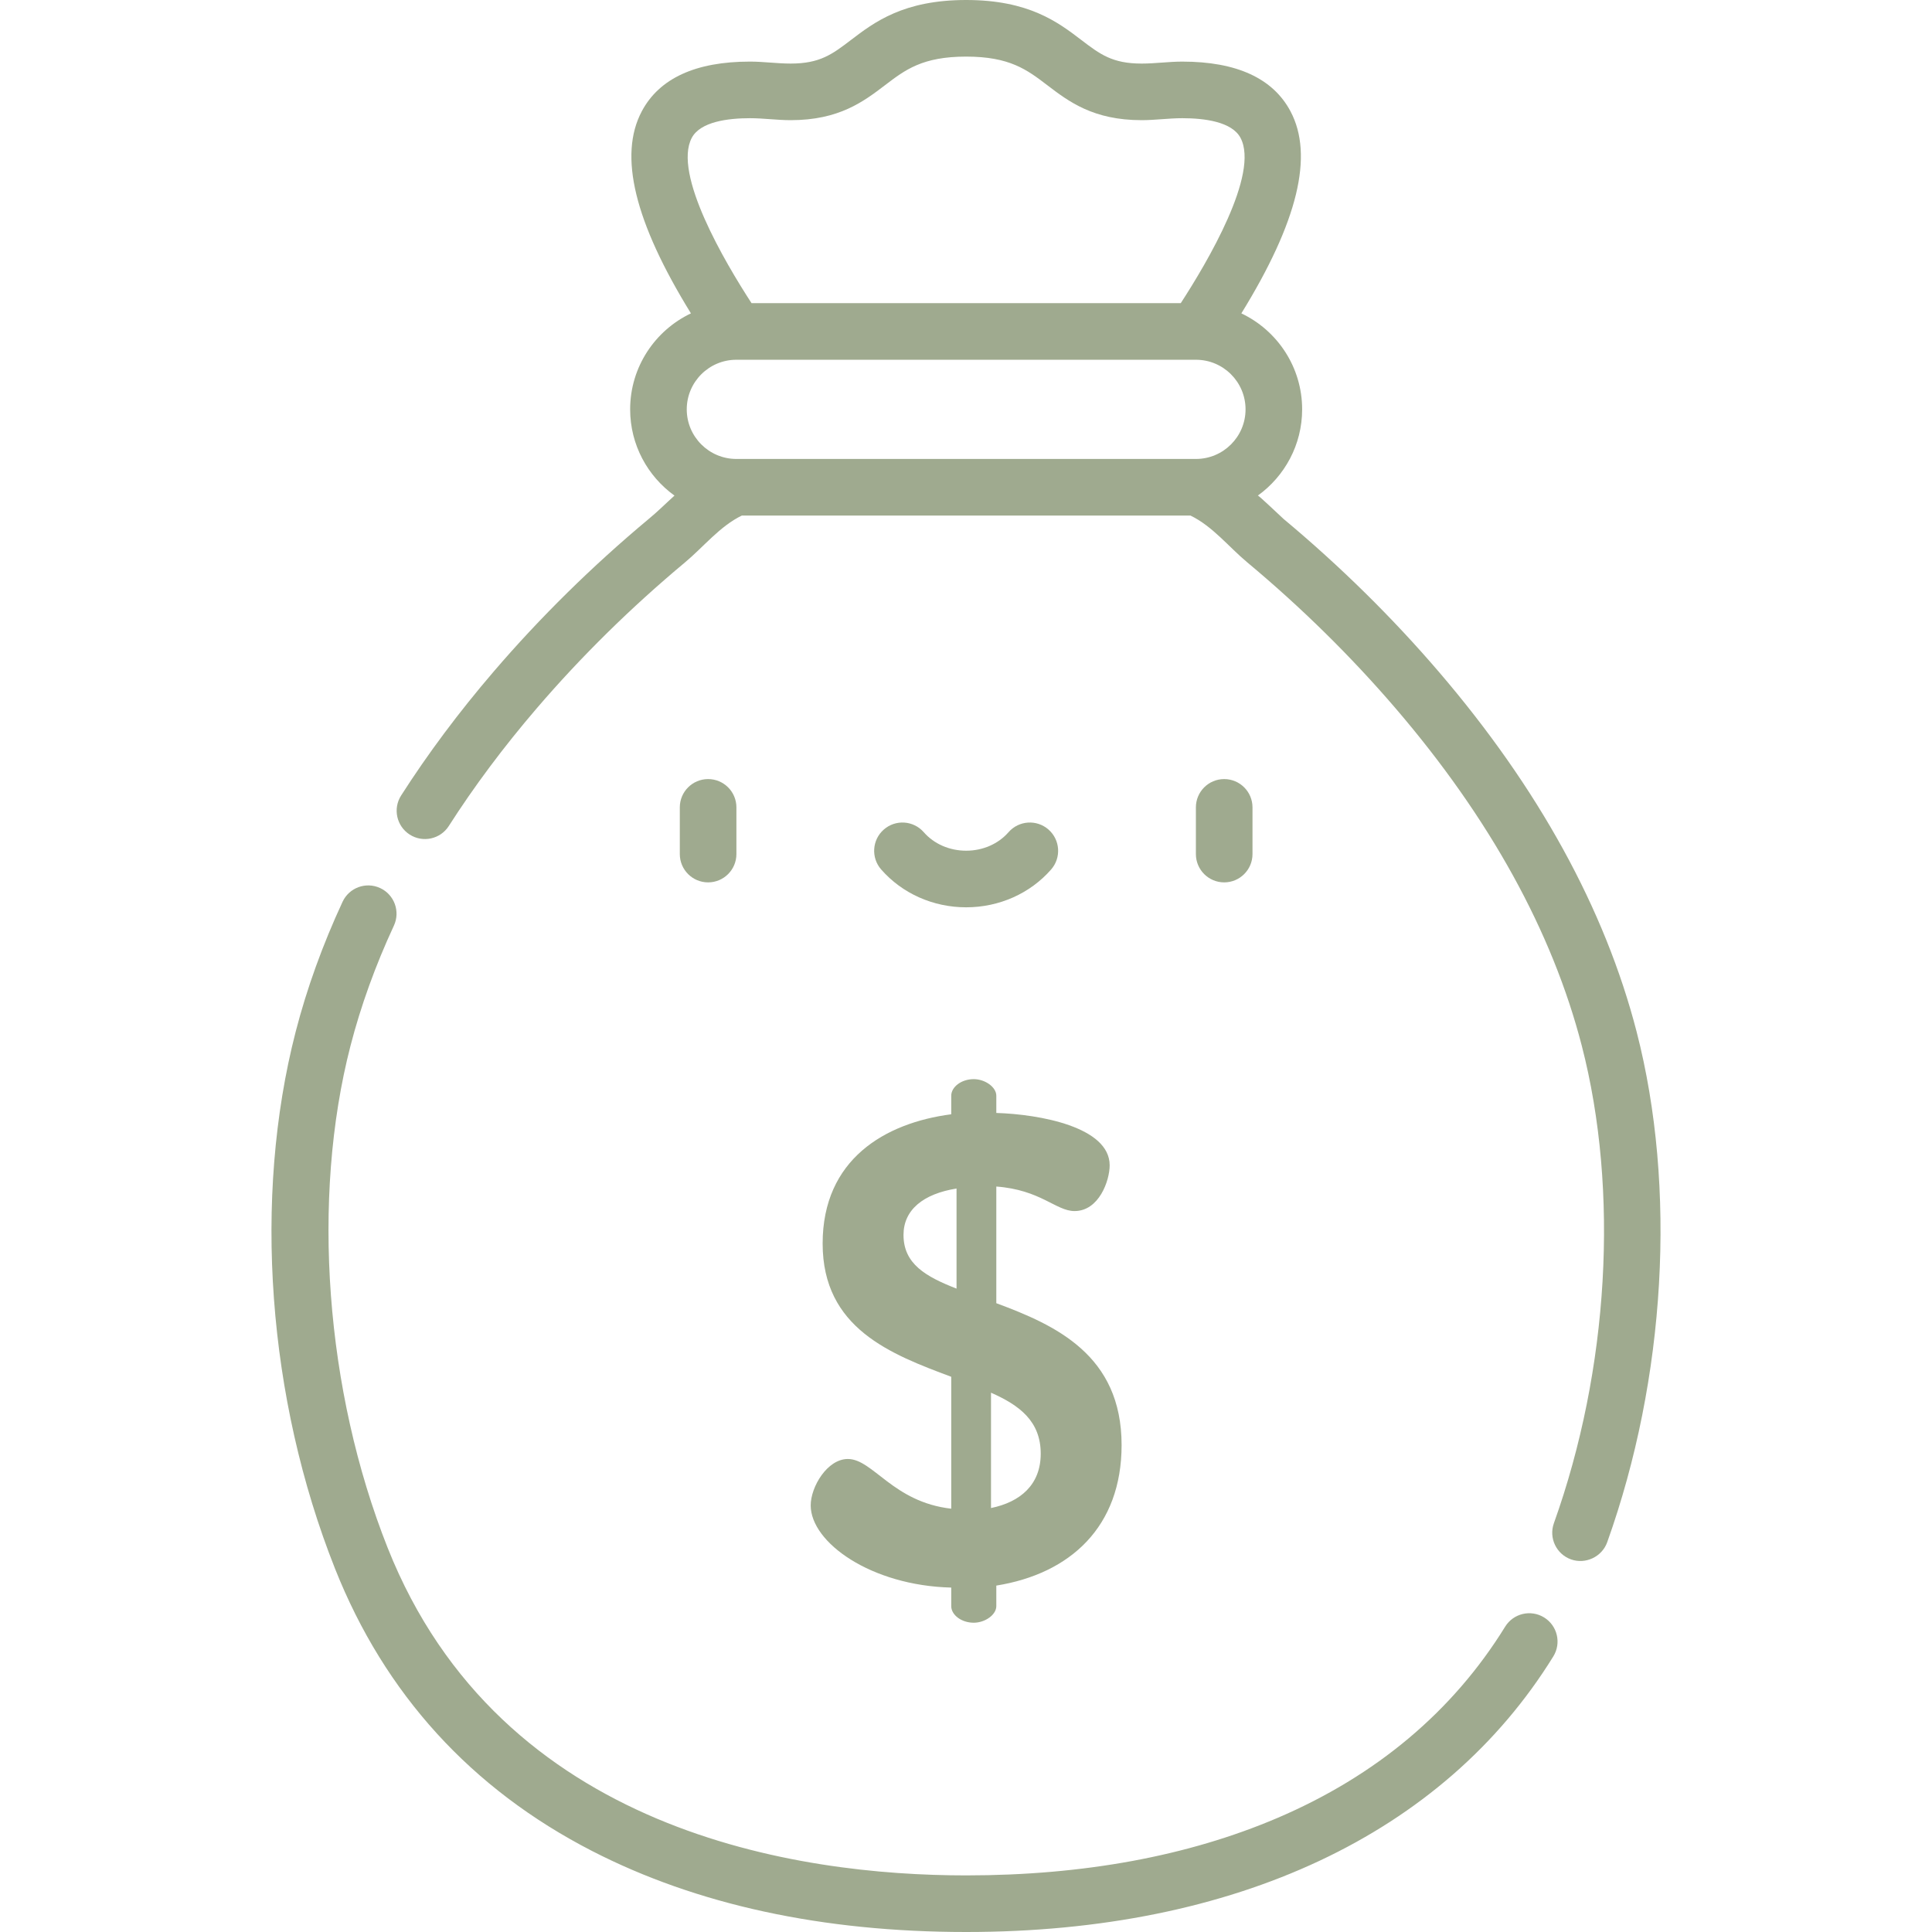
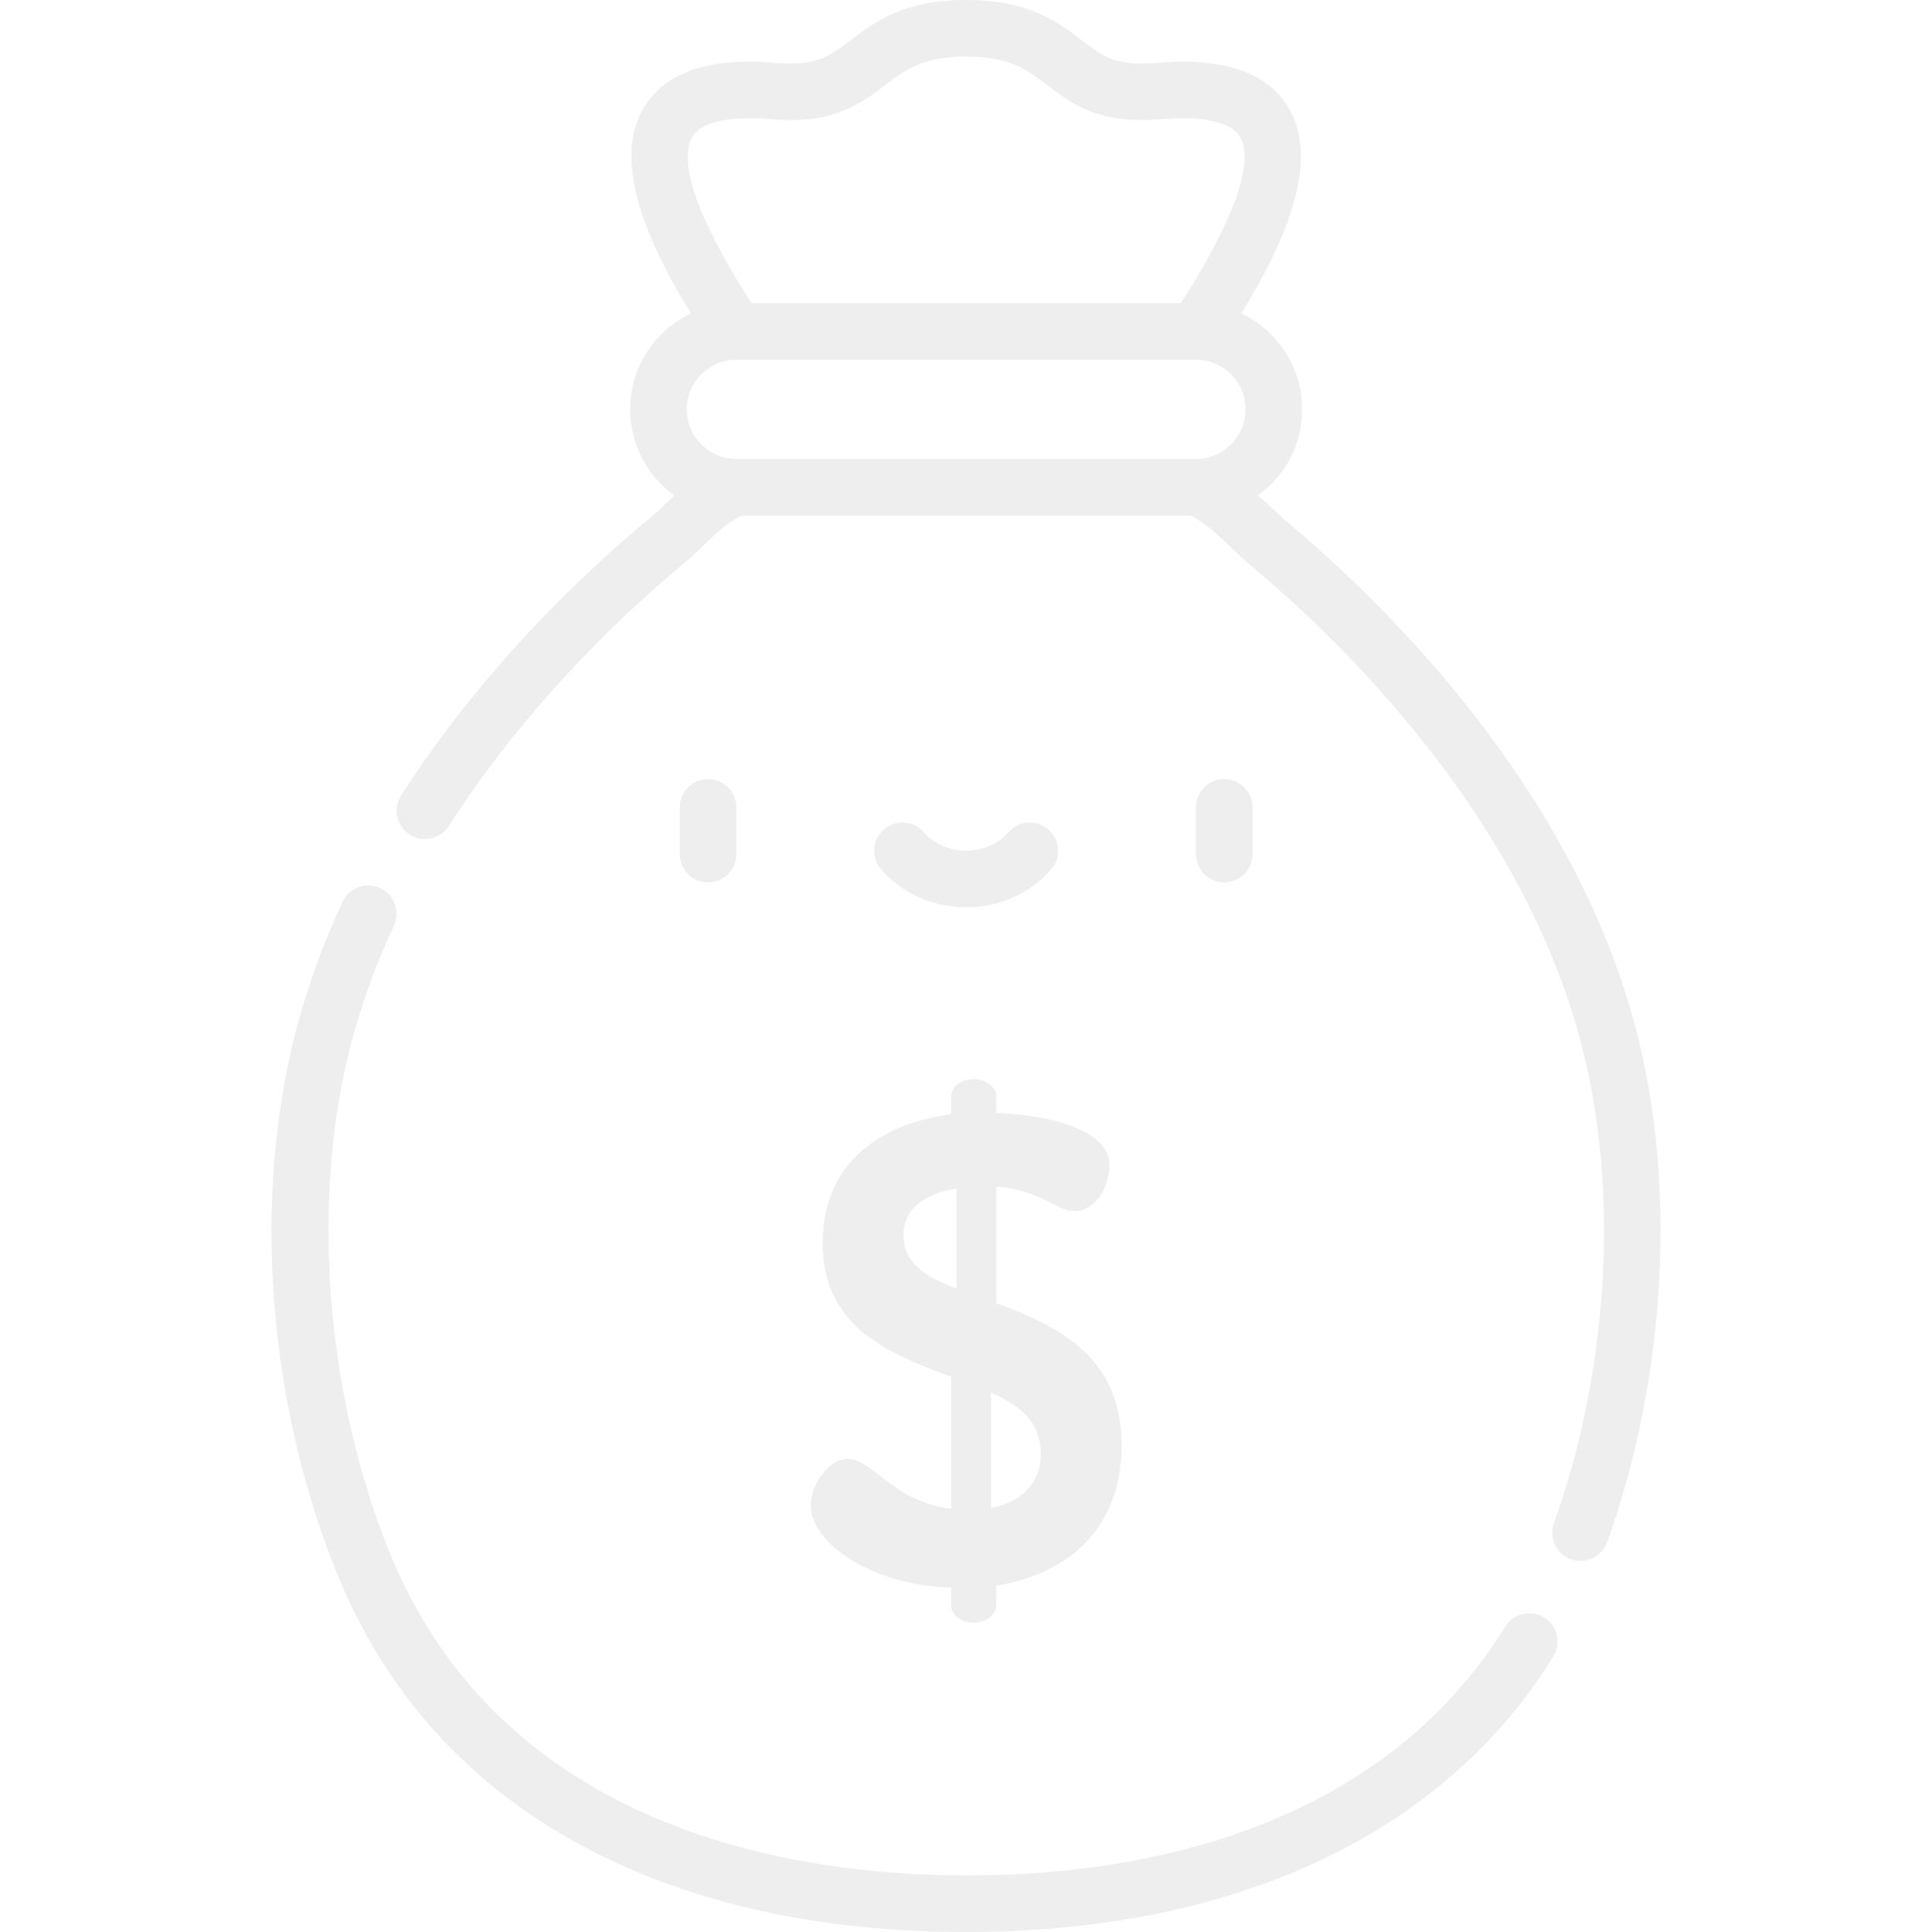
- <svg xmlns="http://www.w3.org/2000/svg" version="1.1" id="Capa_1" x="0px" y="0px" viewBox="0 0 512 512" style="enable-background:new 0 0 512 512;" xml:space="preserve" width="512px" height="512px">
+ <svg xmlns="http://www.w3.org/2000/svg" version="1.1" id="Capa_1" x="0px" y="0px" viewBox="0 0 512 512" style="enable-background:new 0 0 512 512;" xml:space="preserve" width="512" height="512" class="">
  <g>
    <g>
      <g>
-         <path d="M264.033,345.362v-30.918c11.77,0.878,15.81,6.5,20.729,6.5c6.501,0,9.312-8.082,9.312-12.122    c0-10.19-18.622-13.527-30.04-13.879v-4.567c0-2.283-2.987-4.392-5.973-4.392c-3.337,0-5.973,2.108-5.973,4.392v4.919    c-17.567,2.284-34.08,11.945-34.08,34.257c0,22.486,18.094,29.337,34.08,35.31v34.958c-15.459-1.757-20.729-13.174-27.405-13.174    c-5.446,0-9.838,7.378-9.838,12.296c0,9.838,15.987,21.257,37.243,21.784v4.919c-0.001,2.283,2.635,4.392,5.972,4.392    c2.987,0,5.973-2.108,5.973-4.392v-5.446c19.675-3.163,33.202-15.636,33.202-37.244    C297.235,359.064,279.668,351.158,264.033,345.362z M253.493,341.498c-8.082-3.163-14.054-6.5-14.054-14.23    c0-6.676,5.27-10.891,14.054-12.297V341.498z M262.627,399.646v-30.568c7.554,3.338,13.176,7.554,13.176,16.162    C275.803,393.496,270.357,398.064,262.627,399.646z" data-original="#000000" class="active-path" data-old_color="#000000" fill="#9FAA8F" />
+         <path d="M264.033,345.362v-30.918c11.77,0.878,15.81,6.5,20.729,6.5c6.501,0,9.312-8.082,9.312-12.122    c0-10.19-18.622-13.527-30.04-13.879v-4.567c0-2.283-2.987-4.392-5.973-4.392c-3.337,0-5.973,2.108-5.973,4.392v4.919    c-17.567,2.284-34.08,11.945-34.08,34.257c0,22.486,18.094,29.337,34.08,35.31v34.958c-15.459-1.757-20.729-13.174-27.405-13.174    c-5.446,0-9.838,7.378-9.838,12.296c0,9.838,15.987,21.257,37.243,21.784v4.919c-0.001,2.283,2.635,4.392,5.972,4.392    c2.987,0,5.973-2.108,5.973-4.392v-5.446c19.675-3.163,33.202-15.636,33.202-37.244    C297.235,359.064,279.668,351.158,264.033,345.362z M253.493,341.498c-8.082-3.163-14.054-6.5-14.054-14.23    c0-6.676,5.27-10.891,14.054-12.297V341.498z M262.627,399.646v-30.568c7.554,3.338,13.176,7.554,13.176,16.162    C275.803,393.496,270.357,398.064,262.627,399.646z" data-original="#000000" class="active-path" data-old_color="#000000" style="fill:#EEEEEE" />
      </g>
    </g>
    <g>
      <g>
-         <path d="M187.656,206.463c-4.142,0-7.5,3.358-7.5,7.5v12.376c0,4.142,3.358,7.5,7.5,7.5c4.142,0,7.5-3.358,7.5-7.5v-12.376    C195.156,209.821,191.798,206.463,187.656,206.463z" data-original="#000000" class="active-path" data-old_color="#000000" fill="#9FAA8F" />
+         <path d="M187.656,206.463c-4.142,0-7.5,3.358-7.5,7.5v12.376c0,4.142,3.358,7.5,7.5,7.5c4.142,0,7.5-3.358,7.5-7.5v-12.376    C195.156,209.821,191.798,206.463,187.656,206.463z" data-original="#000000" class="active-path" data-old_color="#000000" style="fill:#EEEEEE" />
      </g>
    </g>
    <g>
      <g>
-         <path d="M324.424,206.463c-4.142,0-7.5,3.358-7.5,7.5v12.376c0,4.142,3.358,7.5,7.5,7.5c4.142,0,7.5-3.358,7.5-7.5v-12.376    C331.924,209.821,328.566,206.463,324.424,206.463z" data-original="#000000" class="active-path" data-old_color="#000000" fill="#9FAA8F" />
+         <path d="M324.424,206.463c-4.142,0-7.5,3.358-7.5,7.5v12.376c0,4.142,3.358,7.5,7.5,7.5c4.142,0,7.5-3.358,7.5-7.5v-12.376    C331.924,209.821,328.566,206.463,324.424,206.463z" data-original="#000000" class="active-path" data-old_color="#000000" style="fill:#EEEEEE" />
      </g>
    </g>
    <g>
      <g>
-         <path d="M277.854,219.832c-3.118-2.727-7.857-2.408-10.583,0.71c-2.724,3.116-6.818,4.903-11.231,4.903    c-4.413,0-8.508-1.787-11.232-4.903c-2.726-3.119-7.464-3.437-10.583-0.711s-3.437,7.464-0.71,10.583    c5.573,6.376,13.783,10.032,22.525,10.032s16.952-3.656,22.524-10.031C281.29,227.296,280.972,222.559,277.854,219.832z" data-original="#000000" class="active-path" data-old_color="#000000" fill="#9FAA8F" />
+         <path d="M277.854,219.832c-3.118-2.727-7.857-2.408-10.583,0.71c-2.724,3.116-6.818,4.903-11.231,4.903    c-4.413,0-8.508-1.787-11.232-4.903c-2.726-3.119-7.464-3.437-10.583-0.711s-3.437,7.464-0.71,10.583    c5.573,6.376,13.783,10.032,22.525,10.032s16.952-3.656,22.524-10.031C281.29,227.296,280.972,222.559,277.854,219.832z" data-original="#000000" class="active-path" data-old_color="#000000" style="fill:#EEEEEE" />
      </g>
    </g>
    <g>
      <g>
-         <path d="M409.206,428.643c-3.525-2.177-8.146-1.084-10.323,2.439c-13.875,22.461-34.182,39.518-60.354,50.695    C314.877,491.878,287.123,497,256.04,497c-44.385,0-123.323-11.28-153.314-86.828c-16.517-41.604-20.288-92.577-9.84-133.026    c2.731-10.572,6.6-21.286,11.501-31.842c1.744-3.757,0.112-8.217-3.645-9.961c-3.757-1.744-8.217-0.112-9.961,3.645    c-5.283,11.38-9.461,22.956-12.419,34.407c-11.372,44.029-7.476,97.23,10.422,142.312c13.178,33.192,36.101,58.369,68.133,74.83    C184.632,504.779,217.981,512,256.04,512c71.249,0,126.511-25.938,155.605-73.034C413.822,435.442,412.73,430.82,409.206,428.643z    " data-original="#000000" class="active-path" data-old_color="#000000" fill="#9FAA8F" />
+         <path d="M409.206,428.643c-3.525-2.177-8.146-1.084-10.323,2.439c-13.875,22.461-34.182,39.518-60.354,50.695    C314.877,491.878,287.123,497,256.04,497c-44.385,0-123.323-11.28-153.314-86.828c-16.517-41.604-20.288-92.577-9.84-133.026    c2.731-10.572,6.6-21.286,11.501-31.842c1.744-3.757,0.112-8.217-3.645-9.961c-3.757-1.744-8.217-0.112-9.961,3.645    c-5.283,11.38-9.461,22.956-12.419,34.407c-11.372,44.029-7.476,97.23,10.422,142.312c13.178,33.192,36.101,58.369,68.133,74.83    C184.632,504.779,217.981,512,256.04,512c71.249,0,126.511-25.938,155.605-73.034C413.822,435.442,412.73,430.82,409.206,428.643z    " data-original="#000000" class="active-path" data-old_color="#000000" style="fill:#EEEEEE" />
      </g>
    </g>
    <g>
      <g>
-         <path d="M433.715,273.396c-8.395-32.5-26.036-64.592-52.435-95.387c-12.353-14.409-26.192-28.033-41.134-40.495    c-0.541-0.451-6.621-6.316-6.814-6.176c7.108-5.113,11.75-13.449,11.75-22.854c0-11.215-6.595-20.915-16.109-25.435    c14.967-24.27,19.232-41.844,13.025-53.545c-4.638-8.745-14.283-13.178-28.667-13.178c-3.61,0-7.186,0.522-10.788,0.522    c-7.778,0-11.03-2.479-15.954-6.231C280.385,5.886,272.662,0,256.039,0c-16.623,0-24.346,5.886-30.552,10.615    c-4.924,3.752-8.176,6.231-15.951,6.231c-3.602,0-7.18-0.522-10.788-0.522c-14.387,0-24.033,4.434-28.671,13.178    c-6.206,11.7-1.94,29.275,13.028,53.546c-9.514,4.52-16.109,14.22-16.109,25.435c0,9.405,4.642,17.741,11.75,22.855    c-2.274,2.049-4.446,4.235-6.814,6.176c-14.945,12.464-28.785,26.088-41.134,40.495c-9.188,10.716-17.429,21.754-24.497,32.807    c-2.231,3.489-1.211,8.126,2.279,10.358c3.49,2.231,8.128,1.211,10.359-2.278c6.692-10.466,14.514-20.938,23.248-31.125    c11.807-13.774,25.047-26.807,39.353-38.738c4.874-4.065,9.256-9.605,15.052-12.406h118.894c5.858,2.831,10.128,8.3,15.052,12.406    c14.303,11.928,27.543,24.961,39.354,38.738c24.896,29.042,41.483,59.112,49.3,89.376c9.946,38.501,7.182,85.798-7.394,126.519    c-1.396,3.899,0.634,8.192,4.534,9.589c3.85,1.378,8.211-0.686,9.588-4.534C441.469,365.283,444.383,314.694,433.715,273.396z     M183.328,36.531c2.283-4.304,9.645-5.207,15.42-5.207c3.608,0,7.181,0.522,10.788,0.522c12.839,0,19.323-4.941,25.044-9.301    c5.312-4.048,9.901-7.545,21.459-7.545c11.558,0,16.146,3.497,21.458,7.545c5.72,4.36,12.202,9.302,25.047,9.301    c3.603,0,7.181-0.522,10.787-0.522c5.772,0,13.133,0.903,15.416,5.207c5.058,9.534-8.791,32.968-15.833,43.808H199.165    C192.122,69.499,178.272,46.063,183.328,36.531z M316.939,121.627H195.14c-7.248,0-13.144-5.896-13.144-13.144    s5.896-13.144,13.143-13.144h121.8h0.001c7.247,0,13.143,5.896,13.143,13.144C330.083,115.731,324.187,121.627,316.939,121.627z" data-original="#000000" class="active-path" data-old_color="#000000" fill="#9FAA8F" />
+         <path d="M433.715,273.396c-8.395-32.5-26.036-64.592-52.435-95.387c-12.353-14.409-26.192-28.033-41.134-40.495    c-0.541-0.451-6.621-6.316-6.814-6.176c7.108-5.113,11.75-13.449,11.75-22.854c0-11.215-6.595-20.915-16.109-25.435    c14.967-24.27,19.232-41.844,13.025-53.545c-4.638-8.745-14.283-13.178-28.667-13.178c-3.61,0-7.186,0.522-10.788,0.522    c-7.778,0-11.03-2.479-15.954-6.231C280.385,5.886,272.662,0,256.039,0c-16.623,0-24.346,5.886-30.552,10.615    c-4.924,3.752-8.176,6.231-15.951,6.231c-3.602,0-7.18-0.522-10.788-0.522c-14.387,0-24.033,4.434-28.671,13.178    c-6.206,11.7-1.94,29.275,13.028,53.546c-9.514,4.52-16.109,14.22-16.109,25.435c0,9.405,4.642,17.741,11.75,22.855    c-2.274,2.049-4.446,4.235-6.814,6.176c-14.945,12.464-28.785,26.088-41.134,40.495c-9.188,10.716-17.429,21.754-24.497,32.807    c-2.231,3.489-1.211,8.126,2.279,10.358c3.49,2.231,8.128,1.211,10.359-2.278c6.692-10.466,14.514-20.938,23.248-31.125    c11.807-13.774,25.047-26.807,39.353-38.738c4.874-4.065,9.256-9.605,15.052-12.406h118.894c5.858,2.831,10.128,8.3,15.052,12.406    c14.303,11.928,27.543,24.961,39.354,38.738c24.896,29.042,41.483,59.112,49.3,89.376c9.946,38.501,7.182,85.798-7.394,126.519    c-1.396,3.899,0.634,8.192,4.534,9.589c3.85,1.378,8.211-0.686,9.588-4.534C441.469,365.283,444.383,314.694,433.715,273.396z     M183.328,36.531c2.283-4.304,9.645-5.207,15.42-5.207c3.608,0,7.181,0.522,10.788,0.522c12.839,0,19.323-4.941,25.044-9.301    c5.312-4.048,9.901-7.545,21.459-7.545c11.558,0,16.146,3.497,21.458,7.545c5.72,4.36,12.202,9.302,25.047,9.301    c3.603,0,7.181-0.522,10.787-0.522c5.772,0,13.133,0.903,15.416,5.207c5.058,9.534-8.791,32.968-15.833,43.808H199.165    C192.122,69.499,178.272,46.063,183.328,36.531z M316.939,121.627H195.14c-7.248,0-13.144-5.896-13.144-13.144    s5.896-13.144,13.143-13.144h121.8h0.001c7.247,0,13.143,5.896,13.143,13.144C330.083,115.731,324.187,121.627,316.939,121.627z" data-original="#000000" class="active-path" data-old_color="#000000" style="fill:#EEEEEE" />
      </g>
    </g>
  </g>
</svg>
